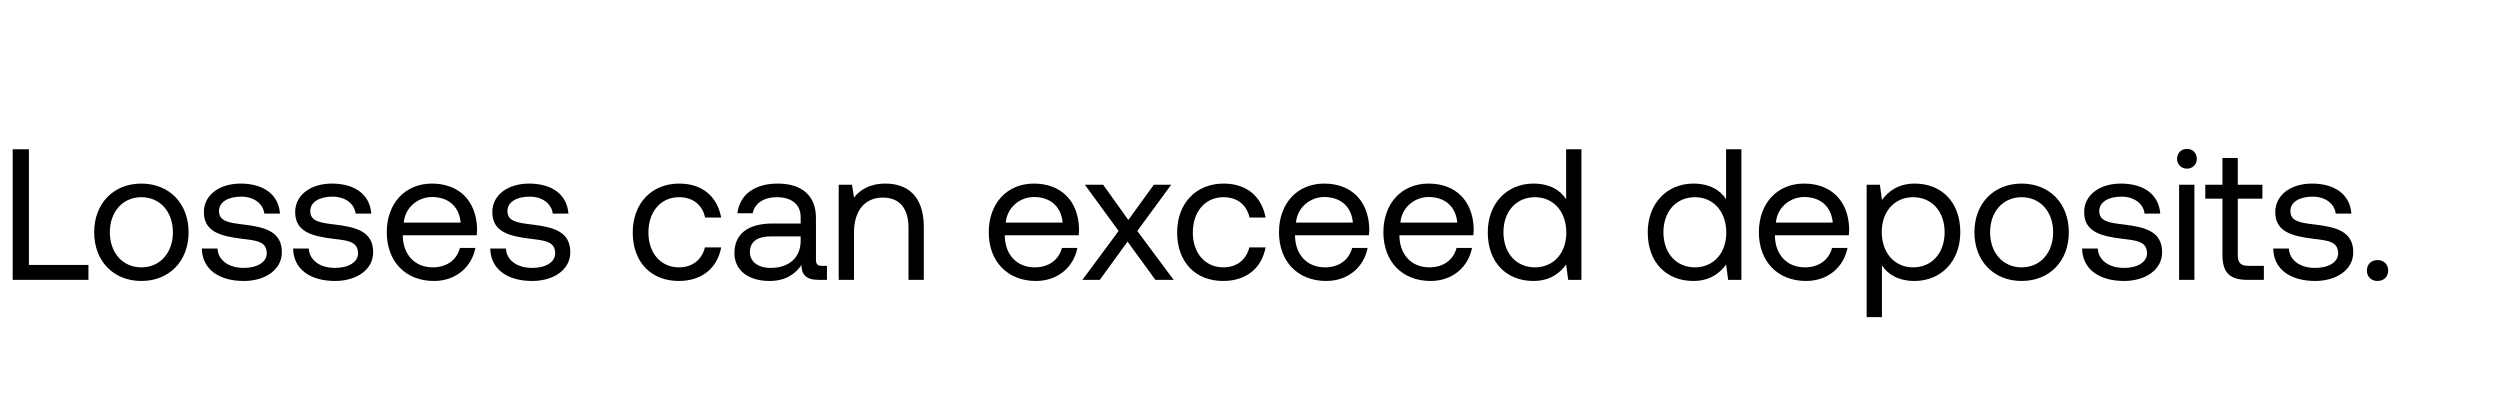
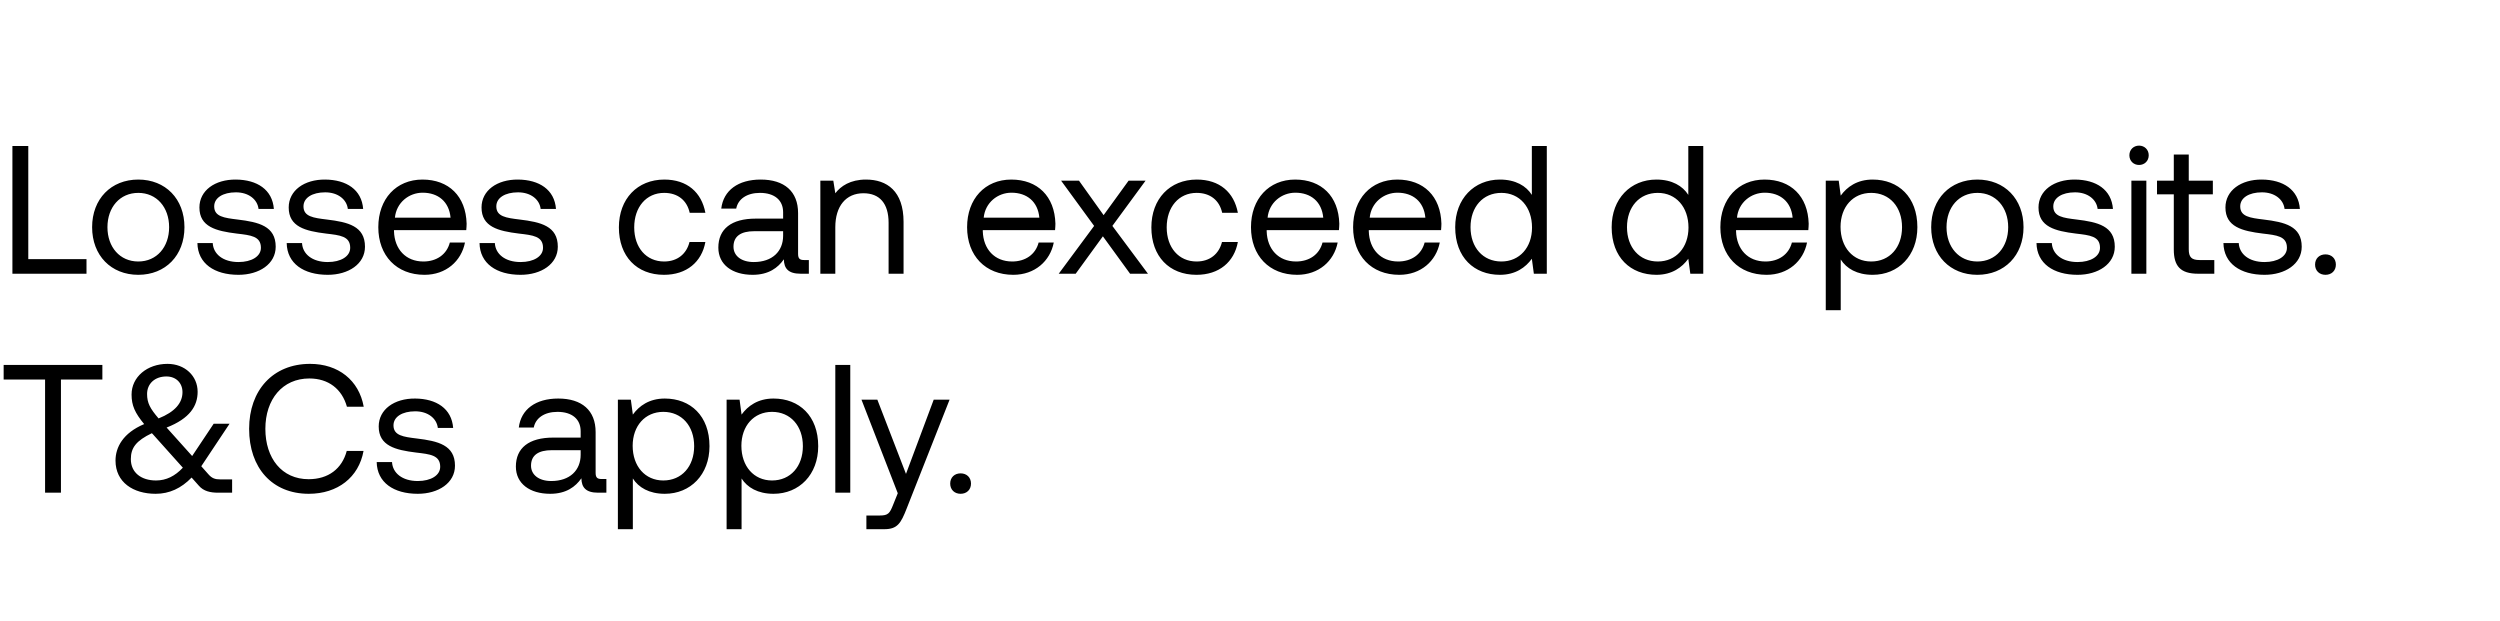
- <svg xmlns="http://www.w3.org/2000/svg" width="134" height="22" viewBox="0 0 134 22" fill="none">
-   <path d="M4.74 15v-.8H1.55V8H.68v7h4.06zm2.838.06c1.49 0 2.53-1.06 2.53-2.61 0-1.55-1.04-2.61-2.53-2.61-1.49 0-2.53 1.06-2.53 2.61 0 1.55 1.04 2.61 2.53 2.61zm0-.73c-1.01 0-1.69-.79-1.69-1.88 0-1.09.68-1.88 1.69-1.88 1.01 0 1.69.79 1.69 1.88 0 1.09-.68 1.88-1.69 1.88zm3.24-1.01c.02 1.12.93 1.74 2.25 1.74 1.13 0 2.04-.59 2.04-1.54 0-1.13-.93-1.35-2.09-1.49-.74-.09-1.28-.16-1.28-.72 0-.47.48-.77 1.19-.77.7 0 1.18.39 1.24.91h.84c-.08-1.06-.92-1.6-2.08-1.61-1.15-.01-2 .6-2 1.53 0 1.06.91 1.29 2.05 1.43.76.09 1.32.14 1.32.78 0 .47-.51.78-1.23.78-.85 0-1.38-.44-1.41-1.04h-.84zm4.893 0c.02 1.12.93 1.74 2.25 1.74 1.13 0 2.04-.59 2.04-1.54 0-1.13-.93-1.35-2.09-1.49-.74-.09-1.28-.16-1.28-.72 0-.47.48-.77 1.19-.77.7 0 1.18.39 1.24.91h.84c-.08-1.06-.92-1.6-2.08-1.61-1.15-.01-2 .6-2 1.53 0 1.06.91 1.29 2.05 1.43.76.09 1.32.14 1.32.78 0 .47-.51.78-1.23.78-.85 0-1.38-.44-1.41-1.04h-.84zm7.55 1.74c1.18 0 2.02-.75 2.22-1.77h-.83c-.17.66-.73 1.04-1.45 1.04-.97 0-1.58-.68-1.61-1.65v-.07h3.96c.01-.12.02-.24.02-.35-.04-1.51-.98-2.42-2.42-2.42s-2.42 1.06-2.42 2.61c0 1.56 1 2.61 2.53 2.61zm-1.62-3.13c.08-.83.77-1.37 1.52-1.37.85 0 1.45.49 1.53 1.37h-3.05zm4.637 1.39c.02 1.12.93 1.74 2.25 1.74 1.13 0 2.04-.59 2.04-1.54 0-1.13-.93-1.35-2.09-1.49-.74-.09-1.28-.16-1.28-.72 0-.47.48-.77 1.19-.77.7 0 1.18.39 1.24.91h.84c-.08-1.06-.92-1.6-2.08-1.61-1.15-.01-2 .6-2 1.53 0 1.06.91 1.29 2.05 1.43.76.09 1.32.14 1.32.78 0 .47-.51.78-1.23.78-.85 0-1.38-.44-1.41-1.04h-.84zm10.107 1.74c1.24 0 2.07-.7 2.27-1.8h-.87c-.16.65-.66 1.07-1.39 1.07-.98 0-1.64-.76-1.64-1.87s.66-1.89 1.64-1.89c.75 0 1.25.41 1.4 1.09h.86c-.21-1.12-1-1.82-2.25-1.82-1.48 0-2.49 1.06-2.49 2.62 0 1.59.98 2.6 2.47 2.6zm7.68-.81c-.23 0-.33-.07-.33-.34v-2.23c0-1.19-.75-1.84-2.05-1.84-1.23 0-2.04.59-2.16 1.59h.82c.1-.52.58-.86 1.3-.86.8 0 1.27.4 1.27 1.06v.35h-1.5c-1.34 0-2.05.57-2.05 1.59 0 .93.76 1.49 1.88 1.49.88 0 1.39-.39 1.71-.85.01.5.24.79.92.79h.45v-.75h-.26zm-1.15-1.33c0 .85-.59 1.44-1.61 1.44-.68 0-1.11-.34-1.11-.84 0-.58.41-.85 1.14-.85h1.58v.25zm4.54-3.08c-.86 0-1.38.36-1.68.75l-.11-.69h-.71V15h.82v-2.55c0-1.15.58-1.86 1.54-1.86.89 0 1.38.56 1.38 1.62V15h.82v-2.84c0-1.69-.91-2.32-2.06-2.32zm8.072 5.22c1.18 0 2.02-.75 2.22-1.77h-.83c-.17.66-.73 1.04-1.45 1.04-.97 0-1.58-.68-1.61-1.65v-.07h3.96c.01-.12.02-.24.02-.35-.04-1.51-.98-2.42-2.42-2.42s-2.42 1.06-2.42 2.61c0 1.56 1 2.61 2.53 2.61zm-1.62-3.13c.08-.83.77-1.37 1.52-1.37.85 0 1.45.49 1.53 1.37h-3.05zM58.018 15h.93l1.49-2.05 1.49 2.05h.98l-1.95-2.62 1.82-2.48h-.93l-1.37 1.89-1.35-1.89h-.98l1.81 2.48-1.94 2.62zm7.547.06c1.24 0 2.07-.7 2.27-1.8h-.87c-.16.65-.66 1.07-1.39 1.07-.98 0-1.64-.76-1.64-1.87s.66-1.89 1.64-1.89c.75 0 1.25.41 1.4 1.09h.86c-.21-1.12-1-1.82-2.25-1.82-1.48 0-2.49 1.06-2.49 2.62 0 1.59.98 2.6 2.47 2.6zm5.519 0c1.18 0 2.02-.75 2.22-1.77h-.83c-.17.66-.73 1.04-1.45 1.04-.97 0-1.58-.68-1.61-1.65v-.07h3.96c.01-.12.02-.24.02-.35-.04-1.51-.98-2.42-2.42-2.42s-2.42 1.06-2.42 2.61c0 1.56 1 2.61 2.53 2.61zm-1.62-3.13c.08-.83.77-1.37 1.52-1.37.85 0 1.45.49 1.53 1.37h-3.05zm7.216 3.13c1.18 0 2.02-.75 2.22-1.77h-.83c-.17.66-.73 1.04-1.45 1.04-.97 0-1.58-.68-1.61-1.65v-.07h3.96c.01-.12.02-.24.02-.35-.04-1.51-.98-2.42-2.42-2.42s-2.42 1.06-2.42 2.61c0 1.56 1 2.61 2.53 2.61zm-1.62-3.13c.08-.83.77-1.37 1.52-1.37.85 0 1.45.49 1.53 1.37h-3.05zm8.885-1.25c-.31-.49-.89-.84-1.75-.84-1.41 0-2.45 1.05-2.45 2.61 0 1.66 1.04 2.61 2.45 2.61.86 0 1.41-.41 1.75-.88l.11.82h.71V8h-.82v2.68zm-1.67 3.65c-1.01 0-1.69-.77-1.69-1.88 0-1.11.68-1.88 1.69-1.88 1 0 1.68.78 1.68 1.9 0 1.09-.68 1.86-1.68 1.86zm10.244-3.65c-.31-.49-.89-.84-1.75-.84-1.41 0-2.45 1.05-2.45 2.61 0 1.66 1.04 2.61 2.45 2.61.86 0 1.41-.41 1.75-.88l.11.82h.71V8h-.82v2.68zm-1.67 3.65c-1.01 0-1.69-.77-1.69-1.88 0-1.11.68-1.88 1.69-1.88 1 0 1.68.78 1.68 1.9 0 1.09-.68 1.86-1.68 1.86zm5.957.73c1.18 0 2.02-.75 2.22-1.77h-.83c-.17.66-.73 1.04-1.45 1.04-.97 0-1.58-.68-1.61-1.65v-.07h3.96c.01-.12.02-.24.02-.35-.04-1.51-.98-2.42-2.42-2.42s-2.42 1.06-2.42 2.61c0 1.56 1 2.61 2.53 2.61zm-1.62-3.13c.08-.83.77-1.37 1.52-1.37.85 0 1.45.49 1.53 1.37h-3.05zm7.436-2.09c-.86 0-1.41.41-1.75.88l-.11-.82h-.71V17h.82v-2.78c.31.49.89.84 1.75.84 1.41 0 2.45-1.05 2.45-2.61 0-1.66-1.04-2.61-2.45-2.61zm-.08 4.49c-1 0-1.68-.78-1.68-1.9 0-1.09.68-1.86 1.68-1.86 1.01 0 1.69.77 1.69 1.88 0 1.11-.68 1.88-1.69 1.88zm5.817.73c1.49 0 2.53-1.06 2.53-2.61 0-1.55-1.04-2.61-2.53-2.61-1.49 0-2.53 1.06-2.53 2.61 0 1.55 1.04 2.61 2.53 2.61zm0-.73c-1.01 0-1.69-.79-1.69-1.88 0-1.09.68-1.88 1.69-1.88 1.01 0 1.69.79 1.69 1.88 0 1.09-.68 1.88-1.69 1.88zm3.241-1.01c.02 1.12.93 1.74 2.25 1.74 1.13 0 2.04-.59 2.04-1.54 0-1.13-.93-1.35-2.09-1.49-.74-.09-1.28-.16-1.28-.72 0-.47.48-.77 1.19-.77.7 0 1.18.39 1.24.91h.84c-.08-1.06-.92-1.6-2.08-1.61-1.15-.01-2 .6-2 1.53 0 1.06.91 1.29 2.05 1.43.76.09 1.32.14 1.32.78 0 .47-.51.78-1.23.78-.85 0-1.38-.44-1.41-1.04h-.84zm5.62-4.28c.3 0 .53-.22.53-.53 0-.31-.23-.53-.53-.53-.3 0-.53.22-.53.53 0 .31.23.53.53.53zM116.8 15h.82V9.9h-.82V15zm2.324-1.33c0 .9.35 1.33 1.33 1.33h.89v-.75h-.81c-.44 0-.59-.16-.59-.59v-3.01h1.32V9.9h-1.32V8.47h-.82V9.9h-.92v.75h.92v3.02zm2.72-.35c.02 1.12.93 1.74 2.25 1.74 1.13 0 2.04-.59 2.04-1.54 0-1.13-.93-1.35-2.09-1.49-.74-.09-1.28-.16-1.28-.72 0-.47.48-.77 1.19-.77.7 0 1.18.39 1.24.91h.84c-.08-1.06-.92-1.6-2.08-1.61-1.15-.01-2 .6-2 1.53 0 1.06.91 1.29 2.05 1.43.76.09 1.32.14 1.32.78 0 .47-.51.78-1.23.78-.85 0-1.38-.44-1.41-1.04h-.84zm5.022 1.18c0 .34.24.56.57.56.33 0 .57-.22.57-.56 0-.34-.24-.56-.57-.56-.33 0-.57.22-.57.56z" fill="#000" />
+ <svg xmlns="http://www.w3.org/2000/svg" width="137" height="34" viewBox="0 0 137 34" fill="none">
+   <path d="M4.74 15v-.8H1.55V8H.68v7h4.06zm2.838.06c1.49 0 2.53-1.06 2.53-2.61 0-1.55-1.04-2.61-2.53-2.61-1.49 0-2.53 1.06-2.53 2.61 0 1.55 1.04 2.61 2.53 2.61zm0-.73c-1.01 0-1.69-.79-1.69-1.88 0-1.09.68-1.88 1.69-1.88 1.01 0 1.69.79 1.69 1.88 0 1.09-.68 1.88-1.69 1.88zm3.24-1.01c.02 1.12.93 1.74 2.25 1.74 1.13 0 2.04-.59 2.04-1.54 0-1.13-.93-1.35-2.09-1.49-.74-.09-1.28-.16-1.28-.72 0-.47.48-.77 1.19-.77.7 0 1.18.39 1.24.91h.84c-.08-1.06-.92-1.6-2.08-1.61-1.15-.01-2 .6-2 1.53 0 1.06.91 1.29 2.05 1.43.76.09 1.32.14 1.32.78 0 .47-.51.78-1.23.78-.85 0-1.38-.44-1.41-1.04h-.84zm4.893 0c.02 1.12.93 1.74 2.25 1.74 1.13 0 2.04-.59 2.04-1.54 0-1.13-.93-1.35-2.09-1.49-.74-.09-1.28-.16-1.28-.72 0-.47.48-.77 1.19-.77.7 0 1.18.39 1.24.91h.84c-.08-1.06-.92-1.6-2.08-1.61-1.15-.01-2 .6-2 1.53 0 1.06.91 1.29 2.05 1.43.76.09 1.32.14 1.32.78 0 .47-.51.78-1.23.78-.85 0-1.38-.44-1.41-1.04h-.84zm7.55 1.74c1.18 0 2.02-.75 2.22-1.77h-.83c-.17.66-.73 1.04-1.45 1.04-.97 0-1.58-.68-1.61-1.65v-.07h3.96c.01-.12.02-.24.02-.35-.04-1.51-.98-2.42-2.42-2.42s-2.42 1.06-2.42 2.61c0 1.56 1 2.61 2.53 2.61zm-1.62-3.13c.08-.83.77-1.37 1.52-1.37.85 0 1.45.49 1.53 1.37h-3.05zm4.637 1.39c.02 1.12.93 1.74 2.25 1.74 1.13 0 2.04-.59 2.04-1.54 0-1.13-.93-1.35-2.09-1.49-.74-.09-1.28-.16-1.28-.72 0-.47.48-.77 1.19-.77.7 0 1.18.39 1.24.91h.84c-.08-1.06-.92-1.6-2.08-1.61-1.15-.01-2 .6-2 1.53 0 1.06.91 1.29 2.05 1.43.76.09 1.32.14 1.32.78 0 .47-.51.78-1.23.78-.85 0-1.38-.44-1.41-1.04h-.84zm10.107 1.74c1.24 0 2.07-.7 2.27-1.8h-.87c-.16.65-.66 1.07-1.39 1.07-.98 0-1.64-.76-1.64-1.87s.66-1.89 1.64-1.89c.75 0 1.25.41 1.4 1.09h.86c-.21-1.12-1-1.82-2.25-1.82-1.48 0-2.49 1.06-2.49 2.62 0 1.59.98 2.6 2.47 2.6zm7.68-.81c-.23 0-.33-.07-.33-.34v-2.23c0-1.19-.75-1.84-2.05-1.84-1.23 0-2.04.59-2.16 1.59h.82c.1-.52.58-.86 1.3-.86.8 0 1.27.4 1.27 1.06v.35h-1.5c-1.34 0-2.05.57-2.05 1.59 0 .93.76 1.49 1.88 1.49.88 0 1.39-.39 1.71-.85.01.5.24.79.92.79h.45v-.75h-.26zm-1.15-1.33c0 .85-.59 1.44-1.61 1.44-.68 0-1.11-.34-1.11-.84 0-.58.41-.85 1.14-.85h1.58v.25zm4.54-3.08c-.86 0-1.38.36-1.68.75l-.11-.69h-.71V15h.82v-2.55c0-1.15.58-1.86 1.54-1.86.89 0 1.38.56 1.38 1.62V15h.82v-2.84c0-1.69-.91-2.32-2.06-2.32zm8.072 5.22c1.18 0 2.02-.75 2.22-1.77h-.83c-.17.66-.73 1.04-1.45 1.04-.97 0-1.58-.68-1.61-1.65v-.07h3.96c.01-.12.02-.24.02-.35-.04-1.51-.98-2.42-2.42-2.42s-2.42 1.06-2.42 2.61c0 1.56 1 2.61 2.53 2.61zm-1.62-3.13c.08-.83.77-1.37 1.52-1.37.85 0 1.45.49 1.53 1.37h-3.05zM58.018 15h.93l1.49-2.05 1.49 2.05h.98l-1.95-2.62 1.82-2.48h-.93l-1.37 1.89-1.35-1.89h-.98l1.81 2.48-1.94 2.62zm7.547.06c1.24 0 2.07-.7 2.27-1.8h-.87c-.16.65-.66 1.07-1.39 1.07-.98 0-1.64-.76-1.64-1.87s.66-1.89 1.64-1.89c.75 0 1.25.41 1.4 1.09h.86c-.21-1.12-1-1.82-2.25-1.82-1.48 0-2.49 1.06-2.49 2.62 0 1.59.98 2.6 2.47 2.6zm5.519 0c1.18 0 2.02-.75 2.22-1.77h-.83c-.17.66-.73 1.04-1.45 1.04-.97 0-1.58-.68-1.61-1.65v-.07h3.96c.01-.12.02-.24.02-.35-.04-1.51-.98-2.42-2.42-2.42s-2.42 1.06-2.42 2.61c0 1.56 1 2.61 2.53 2.61zm-1.62-3.13c.08-.83.77-1.37 1.52-1.37.85 0 1.45.49 1.53 1.37h-3.05zm7.216 3.13c1.18 0 2.02-.75 2.22-1.77h-.83c-.17.66-.73 1.04-1.45 1.04-.97 0-1.58-.68-1.61-1.65v-.07h3.96c.01-.12.02-.24.02-.35-.04-1.51-.98-2.42-2.42-2.42s-2.42 1.06-2.42 2.61c0 1.56 1 2.61 2.53 2.61zm-1.62-3.13c.08-.83.77-1.37 1.52-1.37.85 0 1.45.49 1.53 1.37h-3.05zm8.885-1.25c-.31-.49-.89-.84-1.75-.84-1.41 0-2.45 1.05-2.45 2.61 0 1.66 1.04 2.61 2.45 2.61.86 0 1.41-.41 1.75-.88l.11.82h.71V8h-.82v2.68zm-1.67 3.65c-1.01 0-1.69-.77-1.69-1.88 0-1.11.68-1.88 1.69-1.88 1 0 1.68.78 1.68 1.9 0 1.09-.68 1.86-1.68 1.86zm10.244-3.65c-.31-.49-.89-.84-1.75-.84-1.41 0-2.45 1.05-2.45 2.61 0 1.66 1.04 2.61 2.45 2.61.86 0 1.41-.41 1.75-.88l.11.82h.71V8h-.82v2.68zm-1.67 3.65c-1.01 0-1.69-.77-1.69-1.88 0-1.11.68-1.88 1.69-1.88 1 0 1.68.78 1.68 1.9 0 1.09-.68 1.86-1.68 1.86zm5.957.73c1.18 0 2.02-.75 2.22-1.77h-.83c-.17.66-.73 1.04-1.45 1.04-.97 0-1.58-.68-1.61-1.65v-.07h3.96c.01-.12.02-.24.02-.35-.04-1.51-.98-2.42-2.42-2.42s-2.42 1.06-2.42 2.61c0 1.56 1 2.61 2.53 2.61zm-1.62-3.13c.08-.83.77-1.37 1.52-1.37.85 0 1.45.49 1.53 1.37h-3.05zm7.436-2.09c-.86 0-1.41.41-1.75.88l-.11-.82h-.71V17h.82v-2.78c.31.49.89.84 1.75.84 1.41 0 2.45-1.05 2.45-2.61 0-1.66-1.04-2.61-2.45-2.61zm-.08 4.49c-1 0-1.68-.78-1.68-1.9 0-1.09.68-1.86 1.68-1.86 1.01 0 1.69.77 1.69 1.88 0 1.11-.68 1.88-1.69 1.88zm5.817.73c1.49 0 2.53-1.06 2.53-2.61 0-1.55-1.04-2.61-2.53-2.61-1.49 0-2.53 1.06-2.53 2.61 0 1.55 1.04 2.61 2.53 2.61zm0-.73c-1.01 0-1.69-.79-1.69-1.88 0-1.09.68-1.88 1.69-1.88 1.01 0 1.69.79 1.69 1.88 0 1.09-.68 1.88-1.69 1.88zm3.241-1.01c.02 1.12.93 1.74 2.25 1.74 1.13 0 2.04-.59 2.04-1.54 0-1.13-.93-1.35-2.09-1.49-.74-.09-1.28-.16-1.28-.72 0-.47.48-.77 1.19-.77.7 0 1.18.39 1.24.91h.84c-.08-1.06-.92-1.6-2.08-1.61-1.15-.01-2 .6-2 1.53 0 1.06.91 1.29 2.05 1.43.76.09 1.32.14 1.32.78 0 .47-.51.78-1.23.78-.85 0-1.38-.44-1.41-1.04h-.84zm5.62-4.28c.3 0 .53-.22.53-.53 0-.31-.23-.53-.53-.53-.3 0-.53.22-.53.53 0 .31.23.53.53.53zM116.8 15h.82V9.9h-.82V15zm2.324-1.33c0 .9.35 1.33 1.33 1.33h.89v-.75h-.81c-.44 0-.59-.16-.59-.59v-3.01h1.32V9.9h-1.32V8.47h-.82V9.9h-.92v.75h.92v3.02zm2.72-.35c.02 1.12.93 1.74 2.25 1.74 1.13 0 2.04-.59 2.04-1.54 0-1.13-.93-1.35-2.09-1.49-.74-.09-1.28-.16-1.28-.72 0-.47.48-.77 1.19-.77.7 0 1.18.39 1.24.91h.84c-.08-1.06-.92-1.6-2.08-1.61-1.15-.01-2 .6-2 1.53 0 1.06.91 1.29 2.05 1.43.76.09 1.32.14 1.32.78 0 .47-.51.78-1.23.78-.85 0-1.38-.44-1.41-1.04h-.84zm5.022 1.18c0 .34.24.56.57.56.33 0 .57-.22.57-.56 0-.34-.24-.56-.57-.56-.33 0-.57.22-.57.56zM.2 20.8h2.27V27h.87v-6.2h2.27V20H.2v.8zm11.86 5.47c-.26 0-.44-.05-.64-.28l-.39-.44 1.55-2.33h-.87l-1.18 1.77-1.4-1.56c1.28-.5 1.7-1.19 1.7-1.96 0-.87-.7-1.53-1.65-1.53-1.12 0-1.97.72-1.97 1.68 0 .6.18 1 .69 1.62-1.16.49-1.57 1.27-1.57 2 0 1.19.97 1.82 2.2 1.82.75 0 1.4-.3 1.97-.89l.4.45c.26.3.63.38 1.06.38h.76v-.73h-.66zm-2.94-5.64c.53 0 .88.36.88.86 0 .59-.41 1.08-1.31 1.44-.46-.54-.63-.84-.63-1.34 0-.56.42-.96 1.06-.96zm-.57 5.7c-.81 0-1.38-.43-1.38-1.17 0-.63.3-1.01 1.15-1.42.03.02.05.05.07.07l1.63 1.82c-.43.46-.91.7-1.47.7zm8.372.73c1.58 0 2.74-.9 3-2.35h-.92c-.26.98-1.01 1.55-2.09 1.55-1.47 0-2.37-1.15-2.37-2.76 0-1.62.94-2.76 2.41-2.76 1.05 0 1.79.58 2.06 1.55h.92c-.26-1.45-1.39-2.35-2.94-2.35-2.03 0-3.34 1.44-3.34 3.56 0 2.14 1.26 3.56 3.27 3.56zm3.721-1.74c.02 1.12.93 1.74 2.25 1.74 1.13 0 2.04-.59 2.04-1.54 0-1.13-.93-1.35-2.09-1.49-.74-.09-1.28-.16-1.28-.72 0-.47.48-.77 1.19-.77.7 0 1.18.39 1.24.91h.84c-.08-1.06-.92-1.6-2.08-1.61-1.15-.01-2 .6-2 1.53 0 1.06.91 1.29 2.05 1.43.76.09 1.32.14 1.32.78 0 .47-.51.78-1.23.78-.85 0-1.38-.44-1.41-1.04h-.84zm12.327.93c-.23 0-.33-.07-.33-.34v-2.23c0-1.19-.75-1.84-2.05-1.84-1.23 0-2.04.59-2.16 1.59h.82c.1-.52.58-.86 1.3-.86.8 0 1.27.4 1.27 1.06v.35h-1.5c-1.34 0-2.05.57-2.05 1.59 0 .93.76 1.49 1.88 1.49.88 0 1.39-.39 1.71-.85.01.5.24.79.92.79h.45v-.75h-.26zm-1.15-1.33c0 .85-.59 1.44-1.61 1.44-.68 0-1.11-.34-1.11-.84 0-.58.41-.85 1.14-.85h1.58v.25zm4.61-3.08c-.86 0-1.41.41-1.75.88l-.11-.82h-.71V29h.82v-2.78c.31.49.89.84 1.75.84 1.41 0 2.45-1.05 2.45-2.61 0-1.66-1.04-2.61-2.45-2.61zm-.08 4.49c-1 0-1.68-.78-1.68-1.9 0-1.09.68-1.86 1.68-1.86 1.01 0 1.69.77 1.69 1.88 0 1.11-.68 1.88-1.69 1.88zm6.038-4.49c-.86 0-1.41.41-1.75.88l-.11-.82h-.71V29h.82v-2.78c.31.49.89.84 1.75.84 1.41 0 2.45-1.05 2.45-2.61 0-1.66-1.04-2.61-2.45-2.61zm-.08 4.49c-1 0-1.68-.78-1.68-1.9 0-1.09.68-1.86 1.68-1.86 1.01 0 1.69.77 1.69 1.88 0 1.11-.68 1.88-1.69 1.88zm3.467.67h.82v-7h-.82v7zm3.423.03l-.25.62c-.19.48-.27.6-.74.6h-.73V29h.98c.72 0 .91-.32 1.23-1.14l2.35-5.96h-.87l-1.52 4.07-1.57-4.07h-.87l1.99 5.13zm2.873-.53c0 .34.24.56.57.56.33 0 .57-.22.57-.56 0-.34-.24-.56-.57-.56-.33 0-.57.22-.57.56z" fill="#000" />
</svg>
